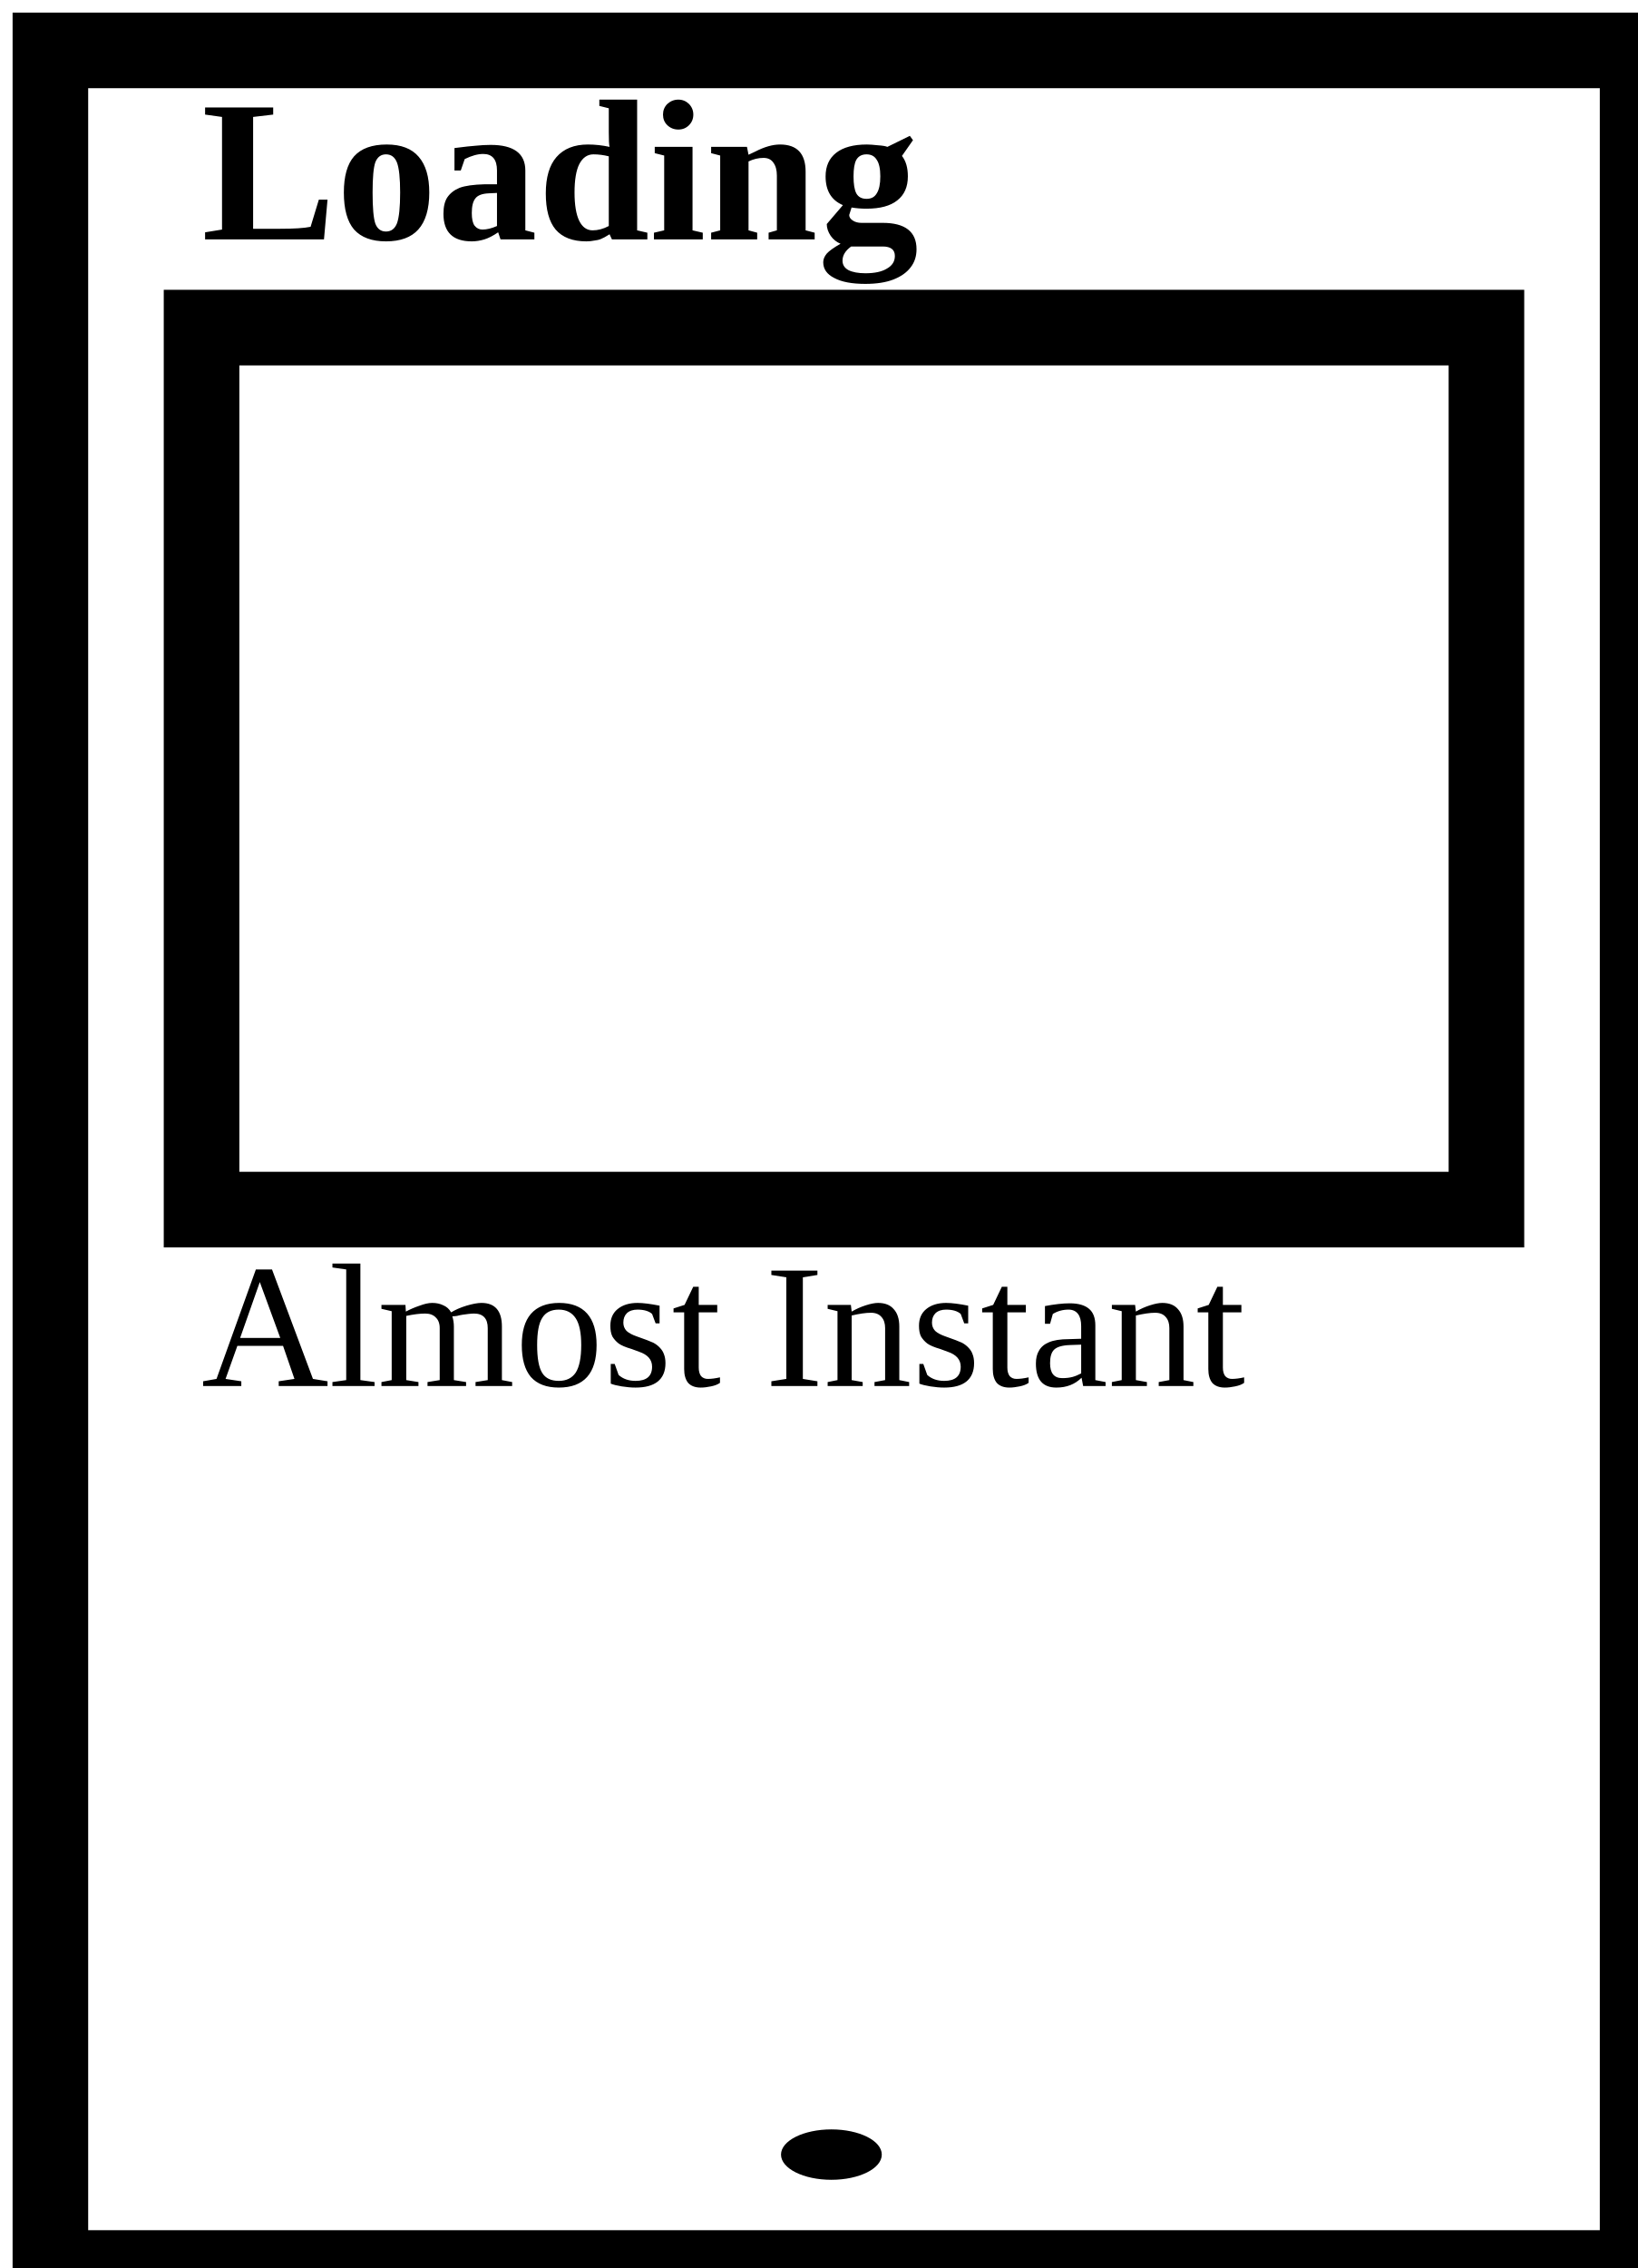
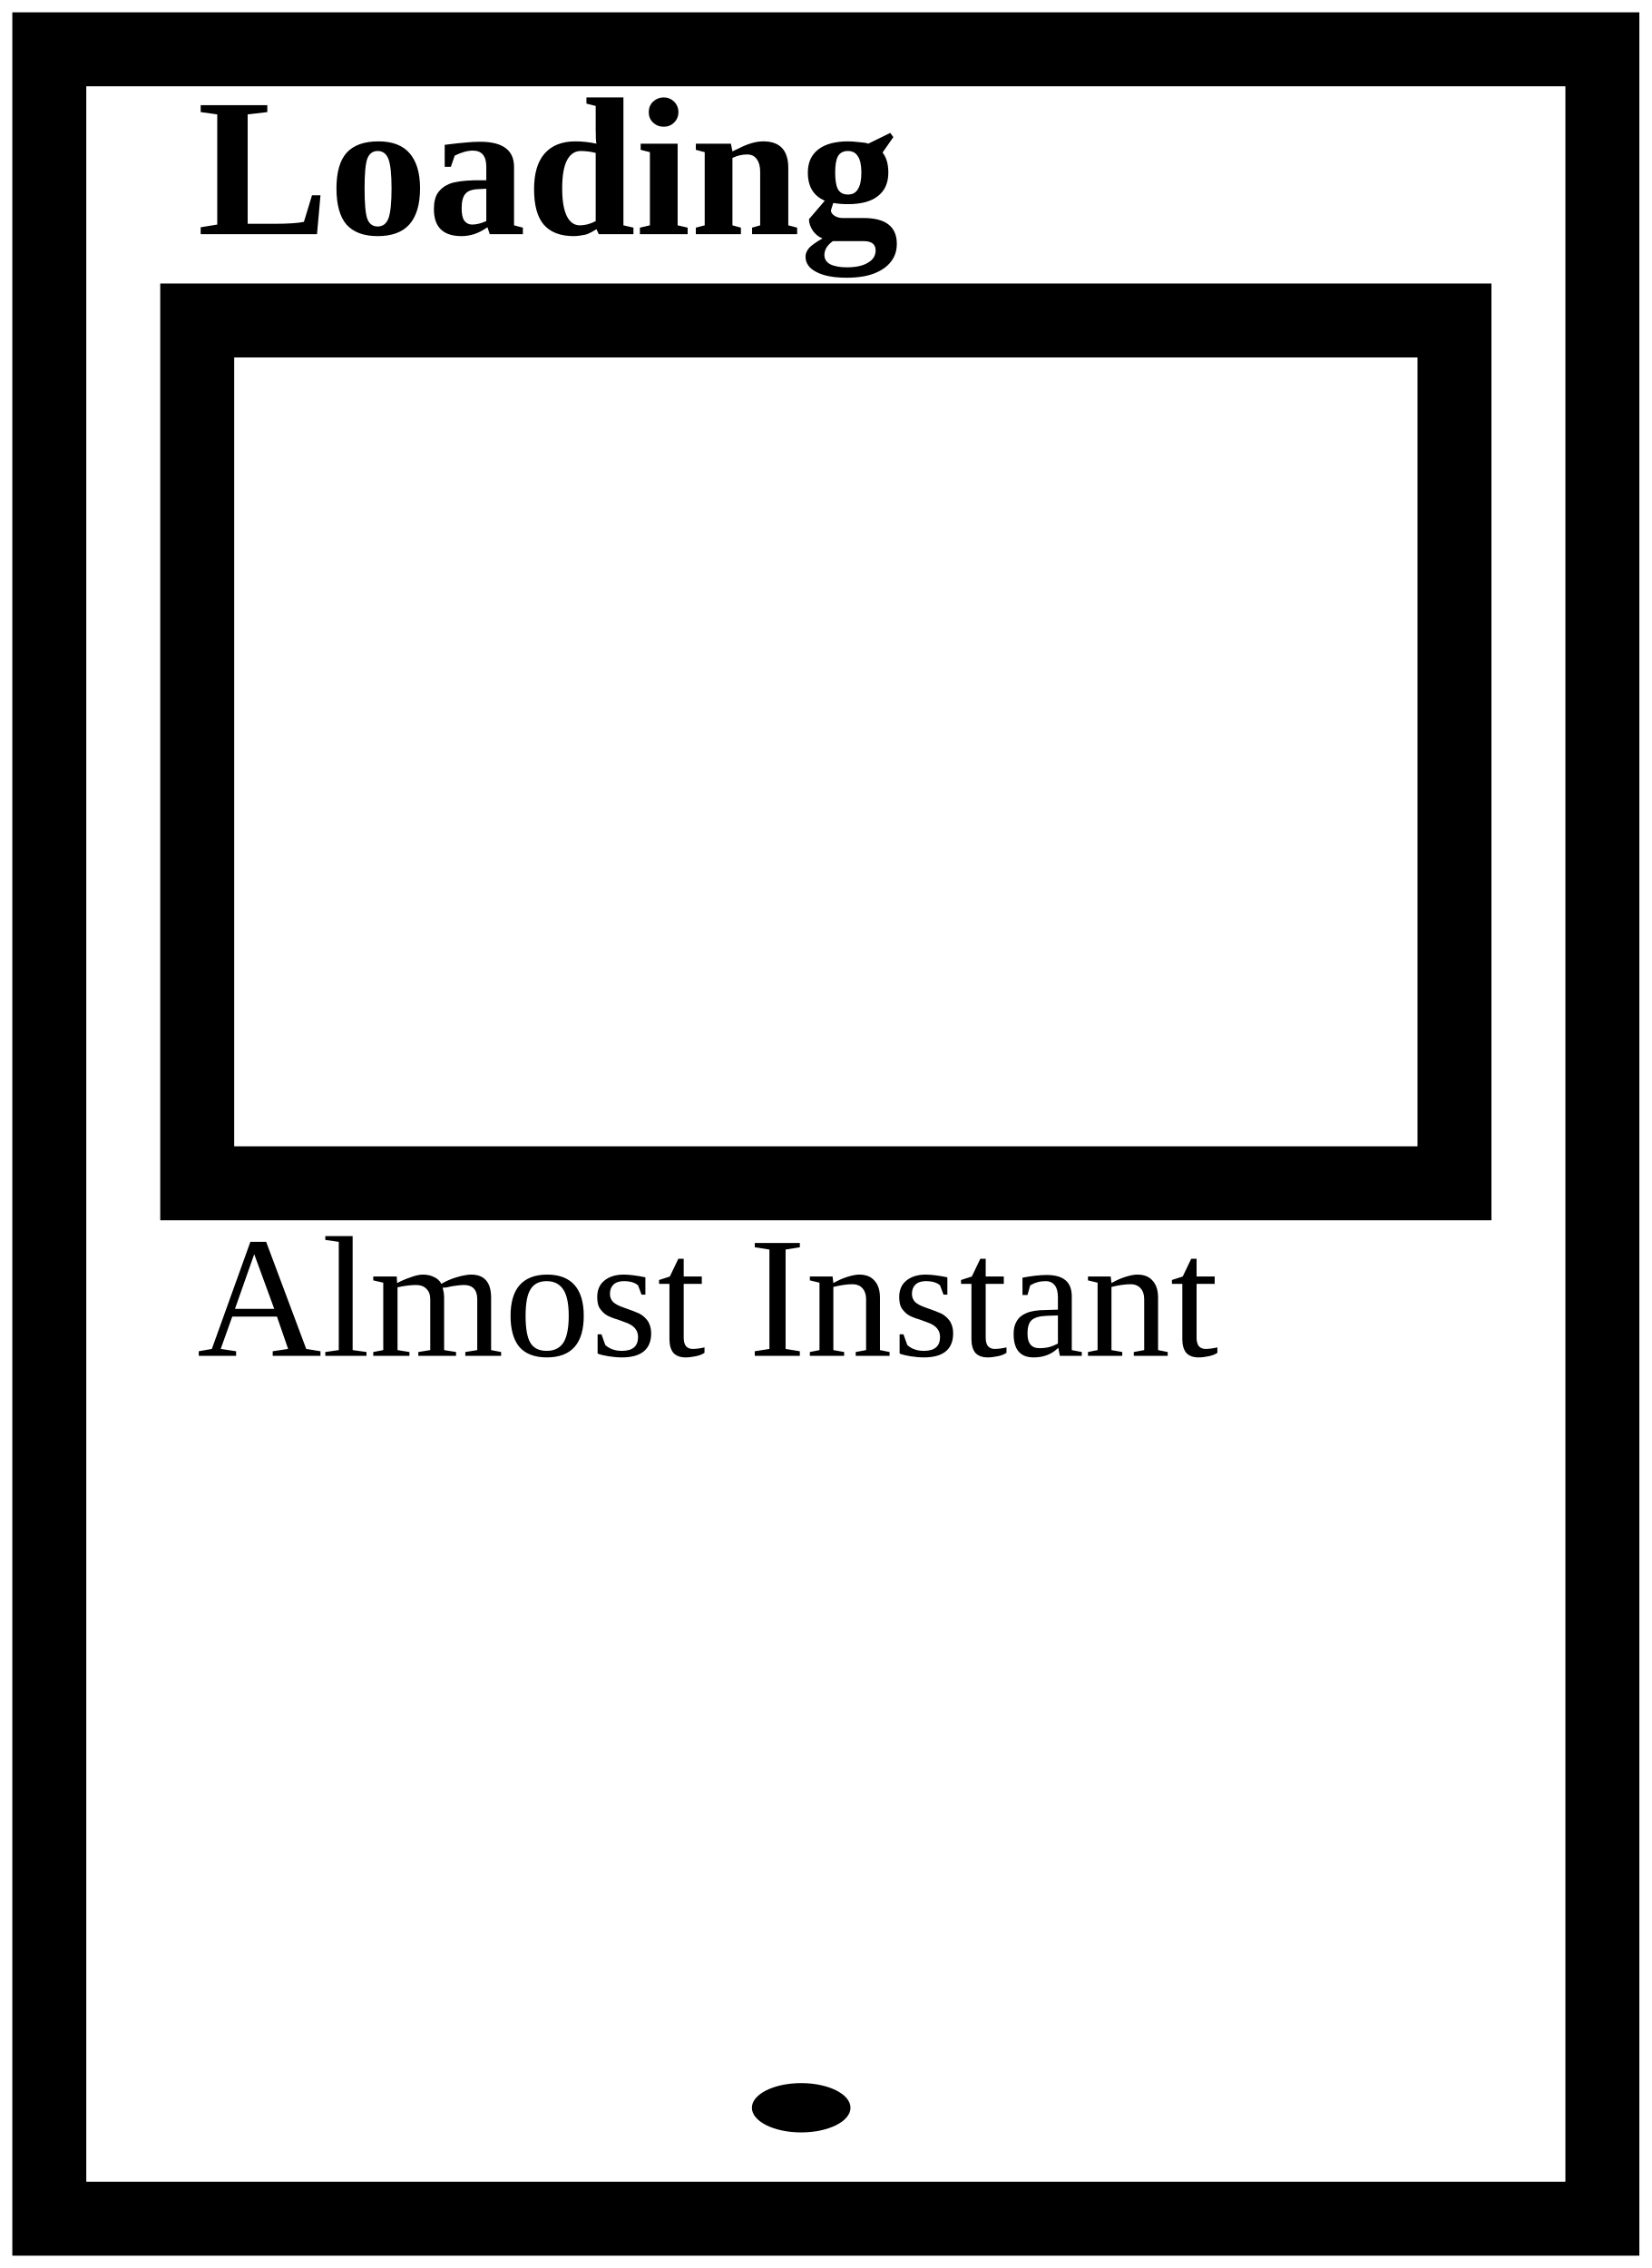
- <svg xmlns="http://www.w3.org/2000/svg" viewBox="0 0 65 90">
+ <svg xmlns="http://www.w3.org/2000/svg" viewBox="0 0 67 92">
  <rect x="2" y="2" width="63" height="88" fill="none" stroke-width="3" stroke="black" />
  <text x="8" y="9.5" fill="black" font-size="8" font-weight="bold">Loading</text>
  <rect x="8" y="13" width="51" height="35" fill="none" stroke-width="3" stroke="black" />
  <text x="8" y="55" fill="black" font-size="7">Almost Instant</text>
-   <ellipse cx="33" cy="85.5" rx="2" ry="1" />
+   <ellipse cx="32.5" cy="85.5" rx="2" ry="1" />
  <rect x="8" y="60" width="0" height="1" fill="black" stroke-width="3" stroke="black">
    <animate id="anim00" dur="2s" attributeName="width" values="0; 51" keyTimes="0; 1" calcMode="spline" keySplines=".5 0 .5 1" begin="0s; anim01.end" fill="freeze" />
    <animate id="anim01" dur="2s" attributeName="width" values="51; 0" keyTimes="0; 1" calcMode="spline" keySplines=".5 0 .5 1" begin="anim00.end" fill="freeze" />
  </rect>
  <rect x="8" y="65" width="0" height="1" fill="black" stroke-width="3" stroke="black">
    <animate id="anim10" dur="2s" attributeName="width" values="0; 51" keyTimes="0; 1" calcMode="spline" keySplines=".5 0 .5 1" begin="0.5s; anim11.end" fill="freeze" />
    <animate id="anim11" dur="2s" attributeName="width" values="51; 0" keyTimes="0; 1" calcMode="spline" keySplines=".5 0 .5 1" begin="anim10.end" fill="freeze" />
  </rect>
  <rect x="8" y="70" width="0" height="1" fill="black" stroke-width="3" stroke="black">
    <animate id="anim20" dur="2s" attributeName="width" values="0; 51" keyTimes="0; 1" calcMode="spline" keySplines=".5 0 .5 1" begin="1s; anim21.end" fill="freeze" />
    <animate id="anim21" dur="2s" attributeName="width" values="51; 0" keyTimes="0; 1" calcMode="spline" keySplines=".5 0 .5 1" begin="anim20.end" fill="freeze" />
  </rect>
  <rect x="8" y="70" width="0" height="1" fill="black" stroke-width="3" stroke="black">
    <animate id="anim30" dur="2s" attributeName="width" values="0; 51" keyTimes="0; 1" calcMode="spline" keySplines=".5 0 .5 1" begin="1.5s; anim31.end" fill="freeze" />
    <animate id="anim31" dur="2s" attributeName="width" values="51; 0" keyTimes="0; 1" calcMode="spline" keySplines=".5 0 .5 1" begin="anim30.end" fill="freeze" />
  </rect>
  <rect x="8" y="75" width="0" height="1" fill="black" stroke-width="3" stroke="black">
    <animate id="anim40" dur="2s" attributeName="width" values="0; 51" keyTimes="0; 1" calcMode="spline" keySplines=".5 0 .5 1" begin="2s; anim41.end" fill="freeze" />
    <animate id="anim41" dur="2s" attributeName="width" values="51; 0" keyTimes="0; 1" calcMode="spline" keySplines=".5 0 .5 1" begin="anim40.end" fill="freeze" />
  </rect>
  <rect x="8" y="80" width="0" height="1" fill="black" stroke-width="3" stroke="black">
    <animate id="anim50" dur="2s" attributeName="width" values="0; 51" keyTimes="0; 1" calcMode="spline" keySplines=".5 0 .5 1" begin="2.5s; anim51.end" fill="freeze" />
    <animate id="anim51" dur="2s" attributeName="width" values="51; 0" keyTimes="0; 1" calcMode="spline" keySplines=".5 0 .5 1" begin="anim50.end" fill="freeze" />
  </rect>
</svg>
